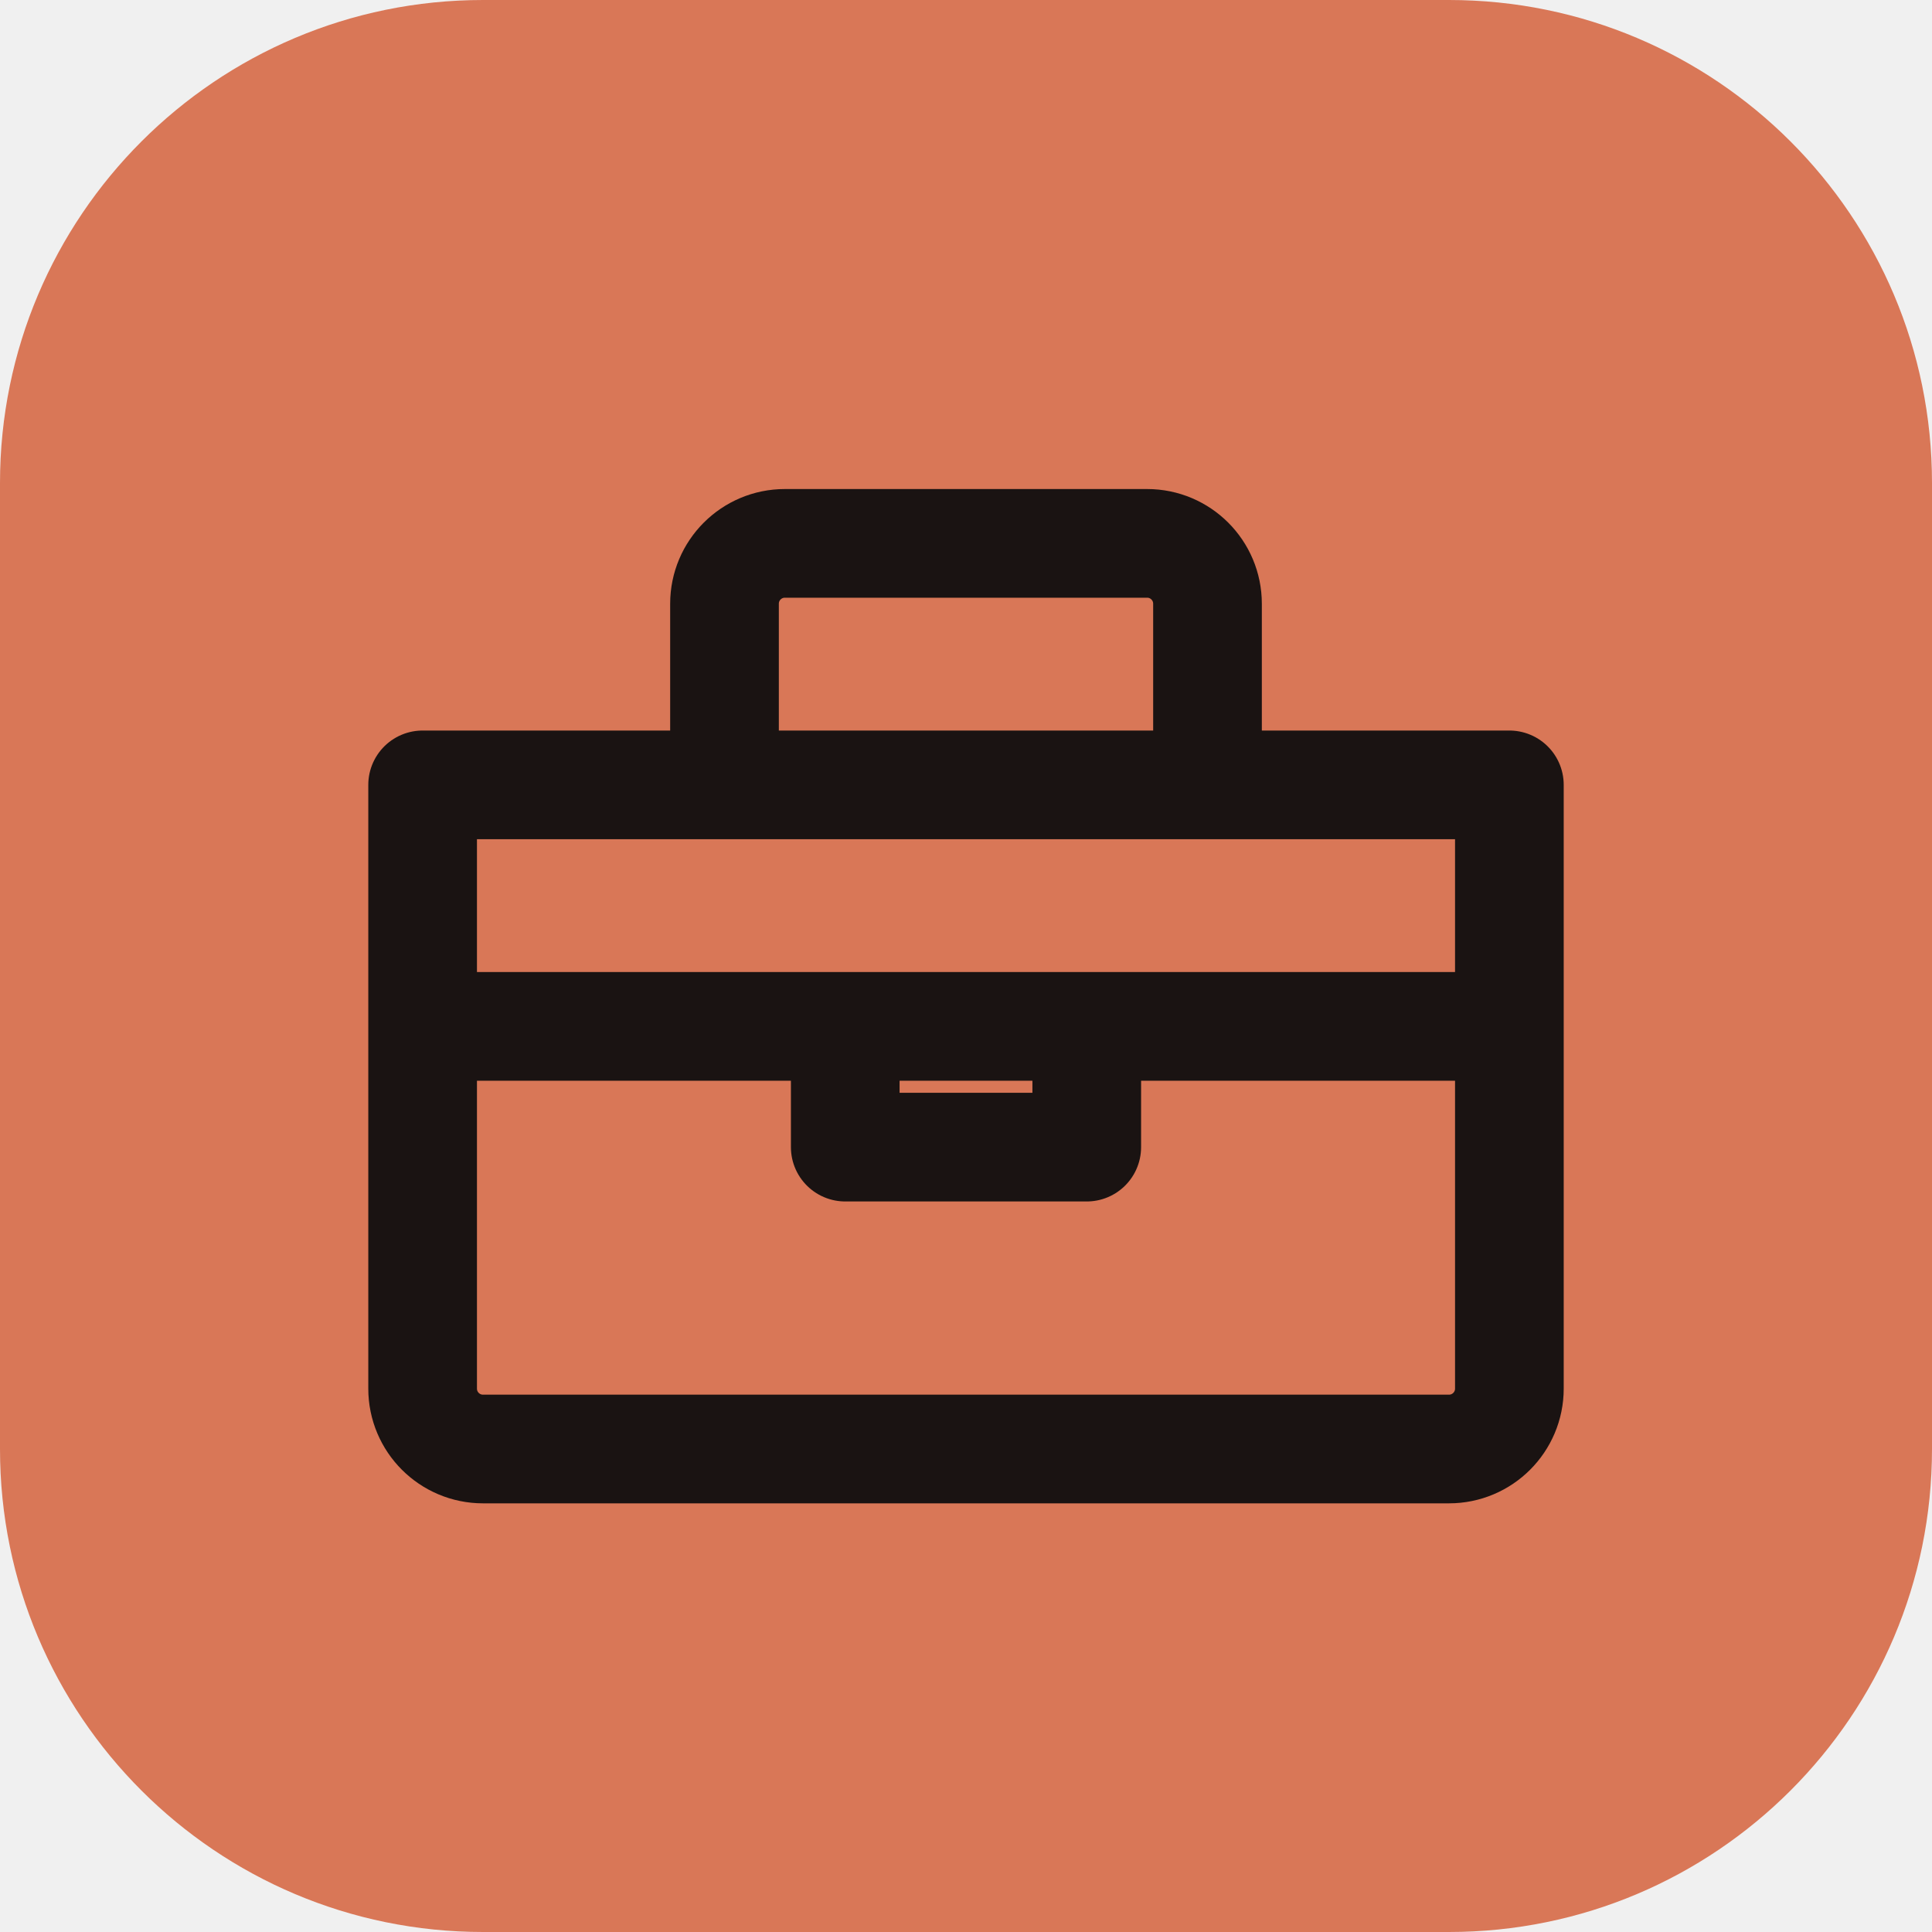
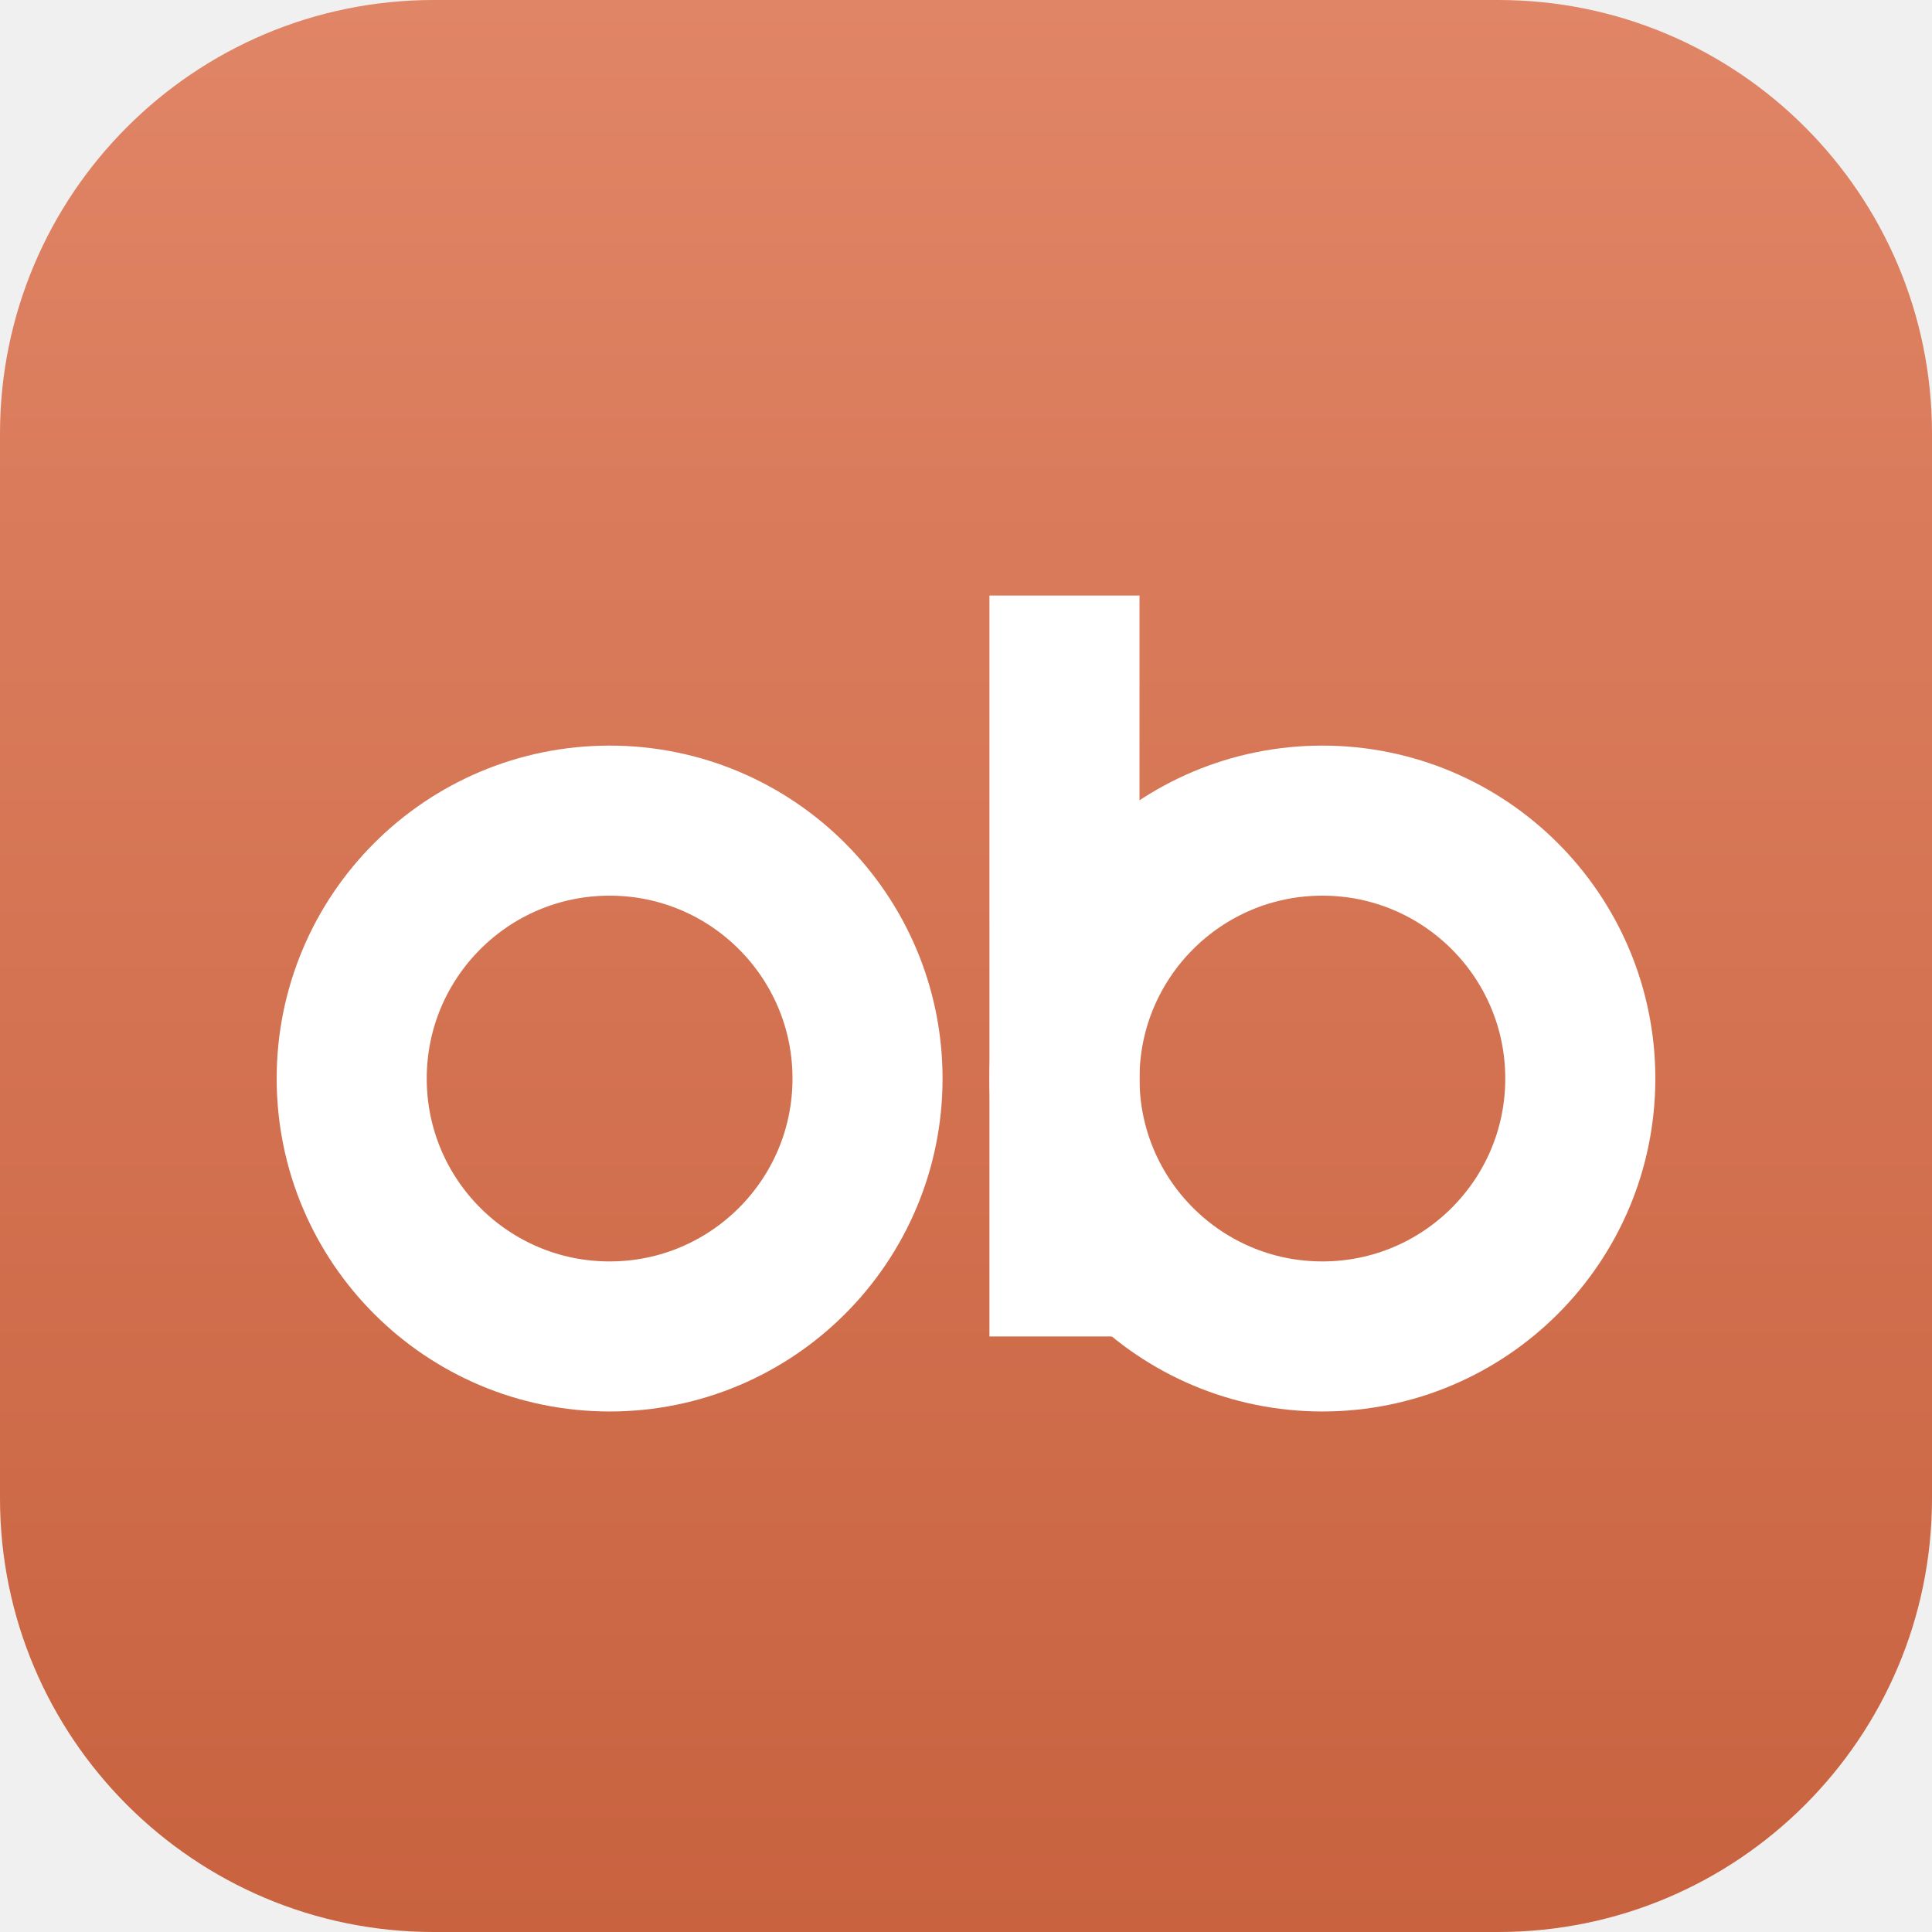
- <svg xmlns="http://www.w3.org/2000/svg" viewBox="0 0 32 32">
-   <rect width="32" height="32" rx="8" fill="#d97757" />
-   <path d="M7 13h18v10a1 1 0 0 1-1 1H8a1 1 0 0 1-1-1zM12 13v-3a1 1 0 0 1 1-1h6a1 1 0 0 1 1 1v3M7 17h18M14 17v2h4v-2" fill="none" stroke="#1a1312" stroke-width="1.8" stroke-linecap="round" stroke-linejoin="round" />
+ <svg xmlns="http://www.w3.org/2000/svg" viewBox="100 100 824 824">
+   <defs>
+     <linearGradient id="tile" x1="0" y1="0" x2="0" y2="1">
+       <stop offset="0" stop-color="#e08566" />
+       <stop offset="1" stop-color="#c8623f" />
+     </linearGradient>
+   </defs>
+   <rect x="100" y="100" width="824" height="824" rx="185" fill="url(#tile)" />
+   <g fill="none" stroke="#fff" stroke-width="64">
+     <circle cx="360" cy="560" r="110" />
+     <path d="M554 354V670" />
+     <circle cx="664" cy="560" r="110" />
+   </g>
</svg>
